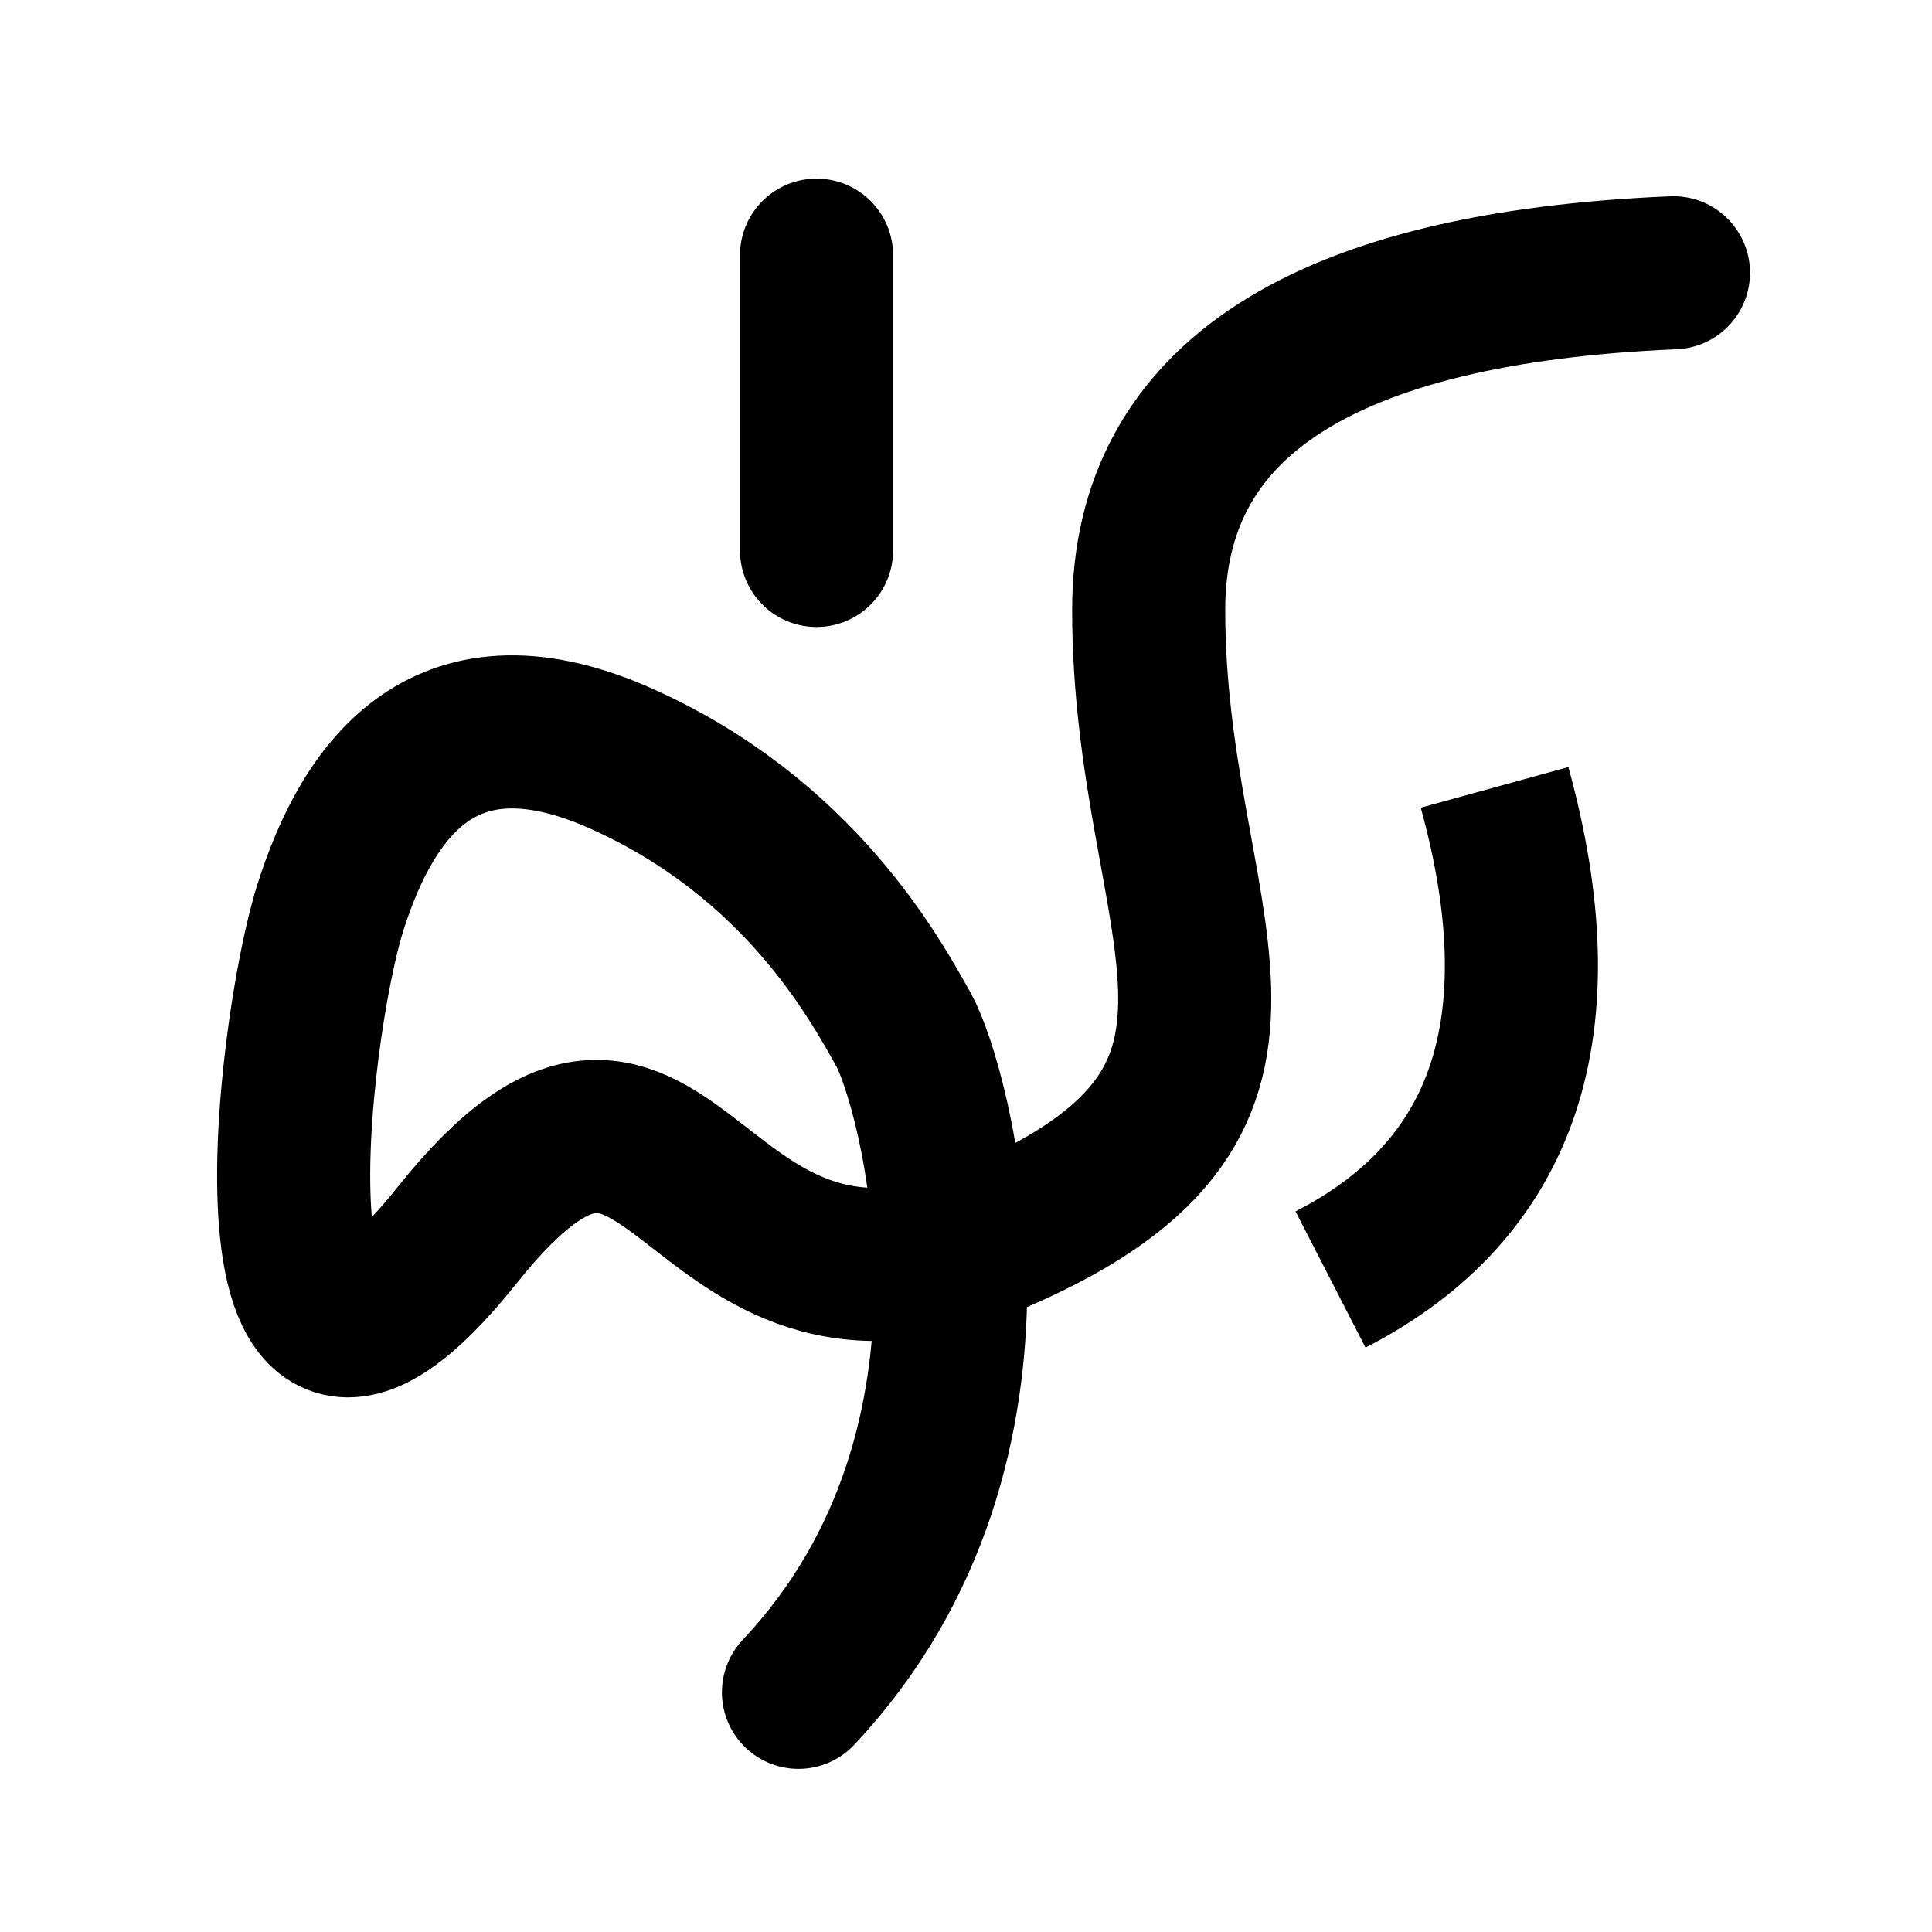
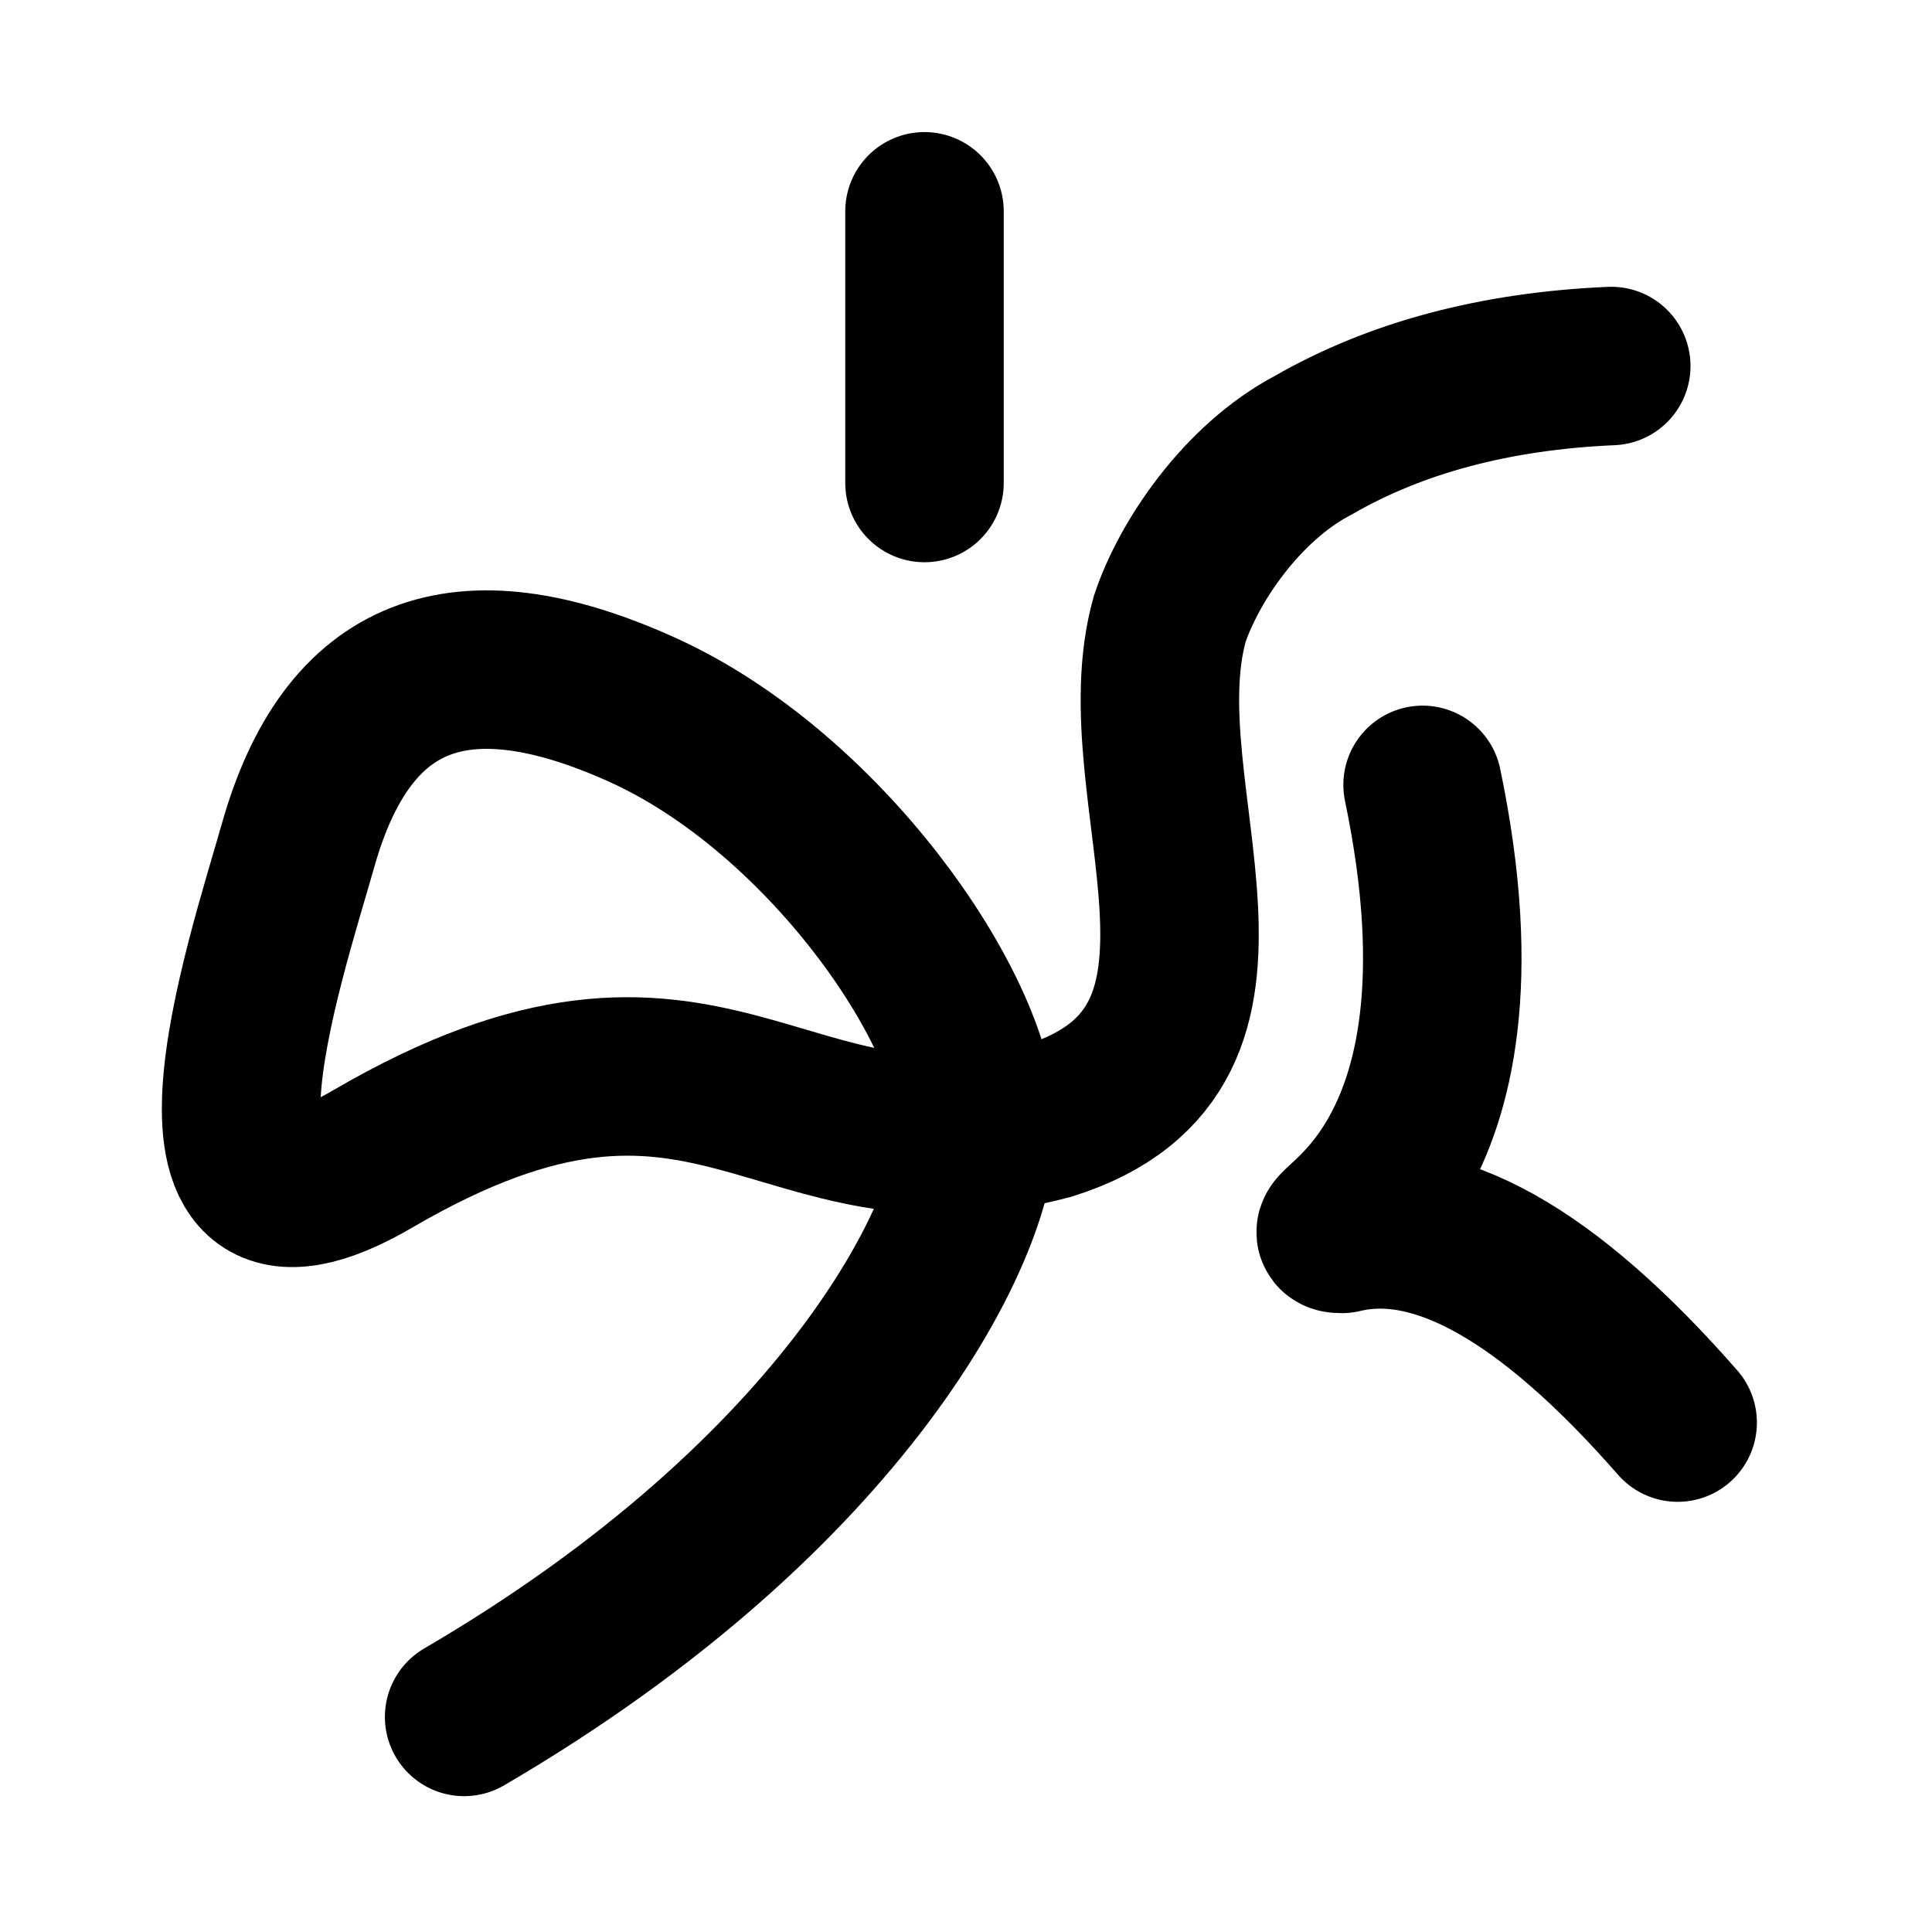
- <svg xmlns="http://www.w3.org/2000/svg" width="530" height="530">
-   <g stroke="#000" stroke-width="42" fill="none" fill-rule="evenodd">
-     <path d="M459.078 74.828c-95.976 4.042-143.964 34.882-143.964 92.521 0 86.459 47.116 133.171-40.639 171.478-87.755 38.307-87.755-76.827-149.054 0C64.123 415.654 80.006 282.485 90.62 249c10.614-33.484 32.012-62.412 80.217-40.706C219.043 230 239.76 267.969 247.88 282.485 256 297 283.853 395.357 219.043 464.245" stroke-linecap="round" />
-     <path d="M410 216c18 65.333 3 110.333-45 135" />
-     <path d="M224 151V70" stroke-linecap="round" stroke-linejoin="round" />
+ <svg xmlns="http://www.w3.org/2000/svg" width="512px" height="512px" viewBox="0 0 512 512" version="1.1">
+   <g id="Page-1" stroke="none" stroke-width="1" fill="none" fill-rule="evenodd" stroke-linecap="round">
+     <g id="Desktop-HD" transform="translate(-392, -280)" stroke="#000000" stroke-width="42">
+       <path d="M819,377 C788.333,378.333 762,385.333 740,398 C721,408 707,429 702,444 C689,490 732,557.5 670,577 C597.946,596 581,534.558 491,587 C433,621 462.364,534.558 471,504 C484,458 513.795,446.294 562,468 C610.205,489.706 650,547 651,577 C652,605 616,676 515,735" id="Shape" />
+       <path d="M769,488 C790.917,593 736,607 747.597,607 C772.532,601 802.199,617.667 836.597,657" id="Path-2" stroke-linejoin="round" />
+       <polyline id="Path-3" stroke-linejoin="round" transform="translate(637, 372) scale(-1, 1) translate(-637, -372) " points="637 408 637 336 637 363.106" />
+     </g>
  </g>
</svg>
